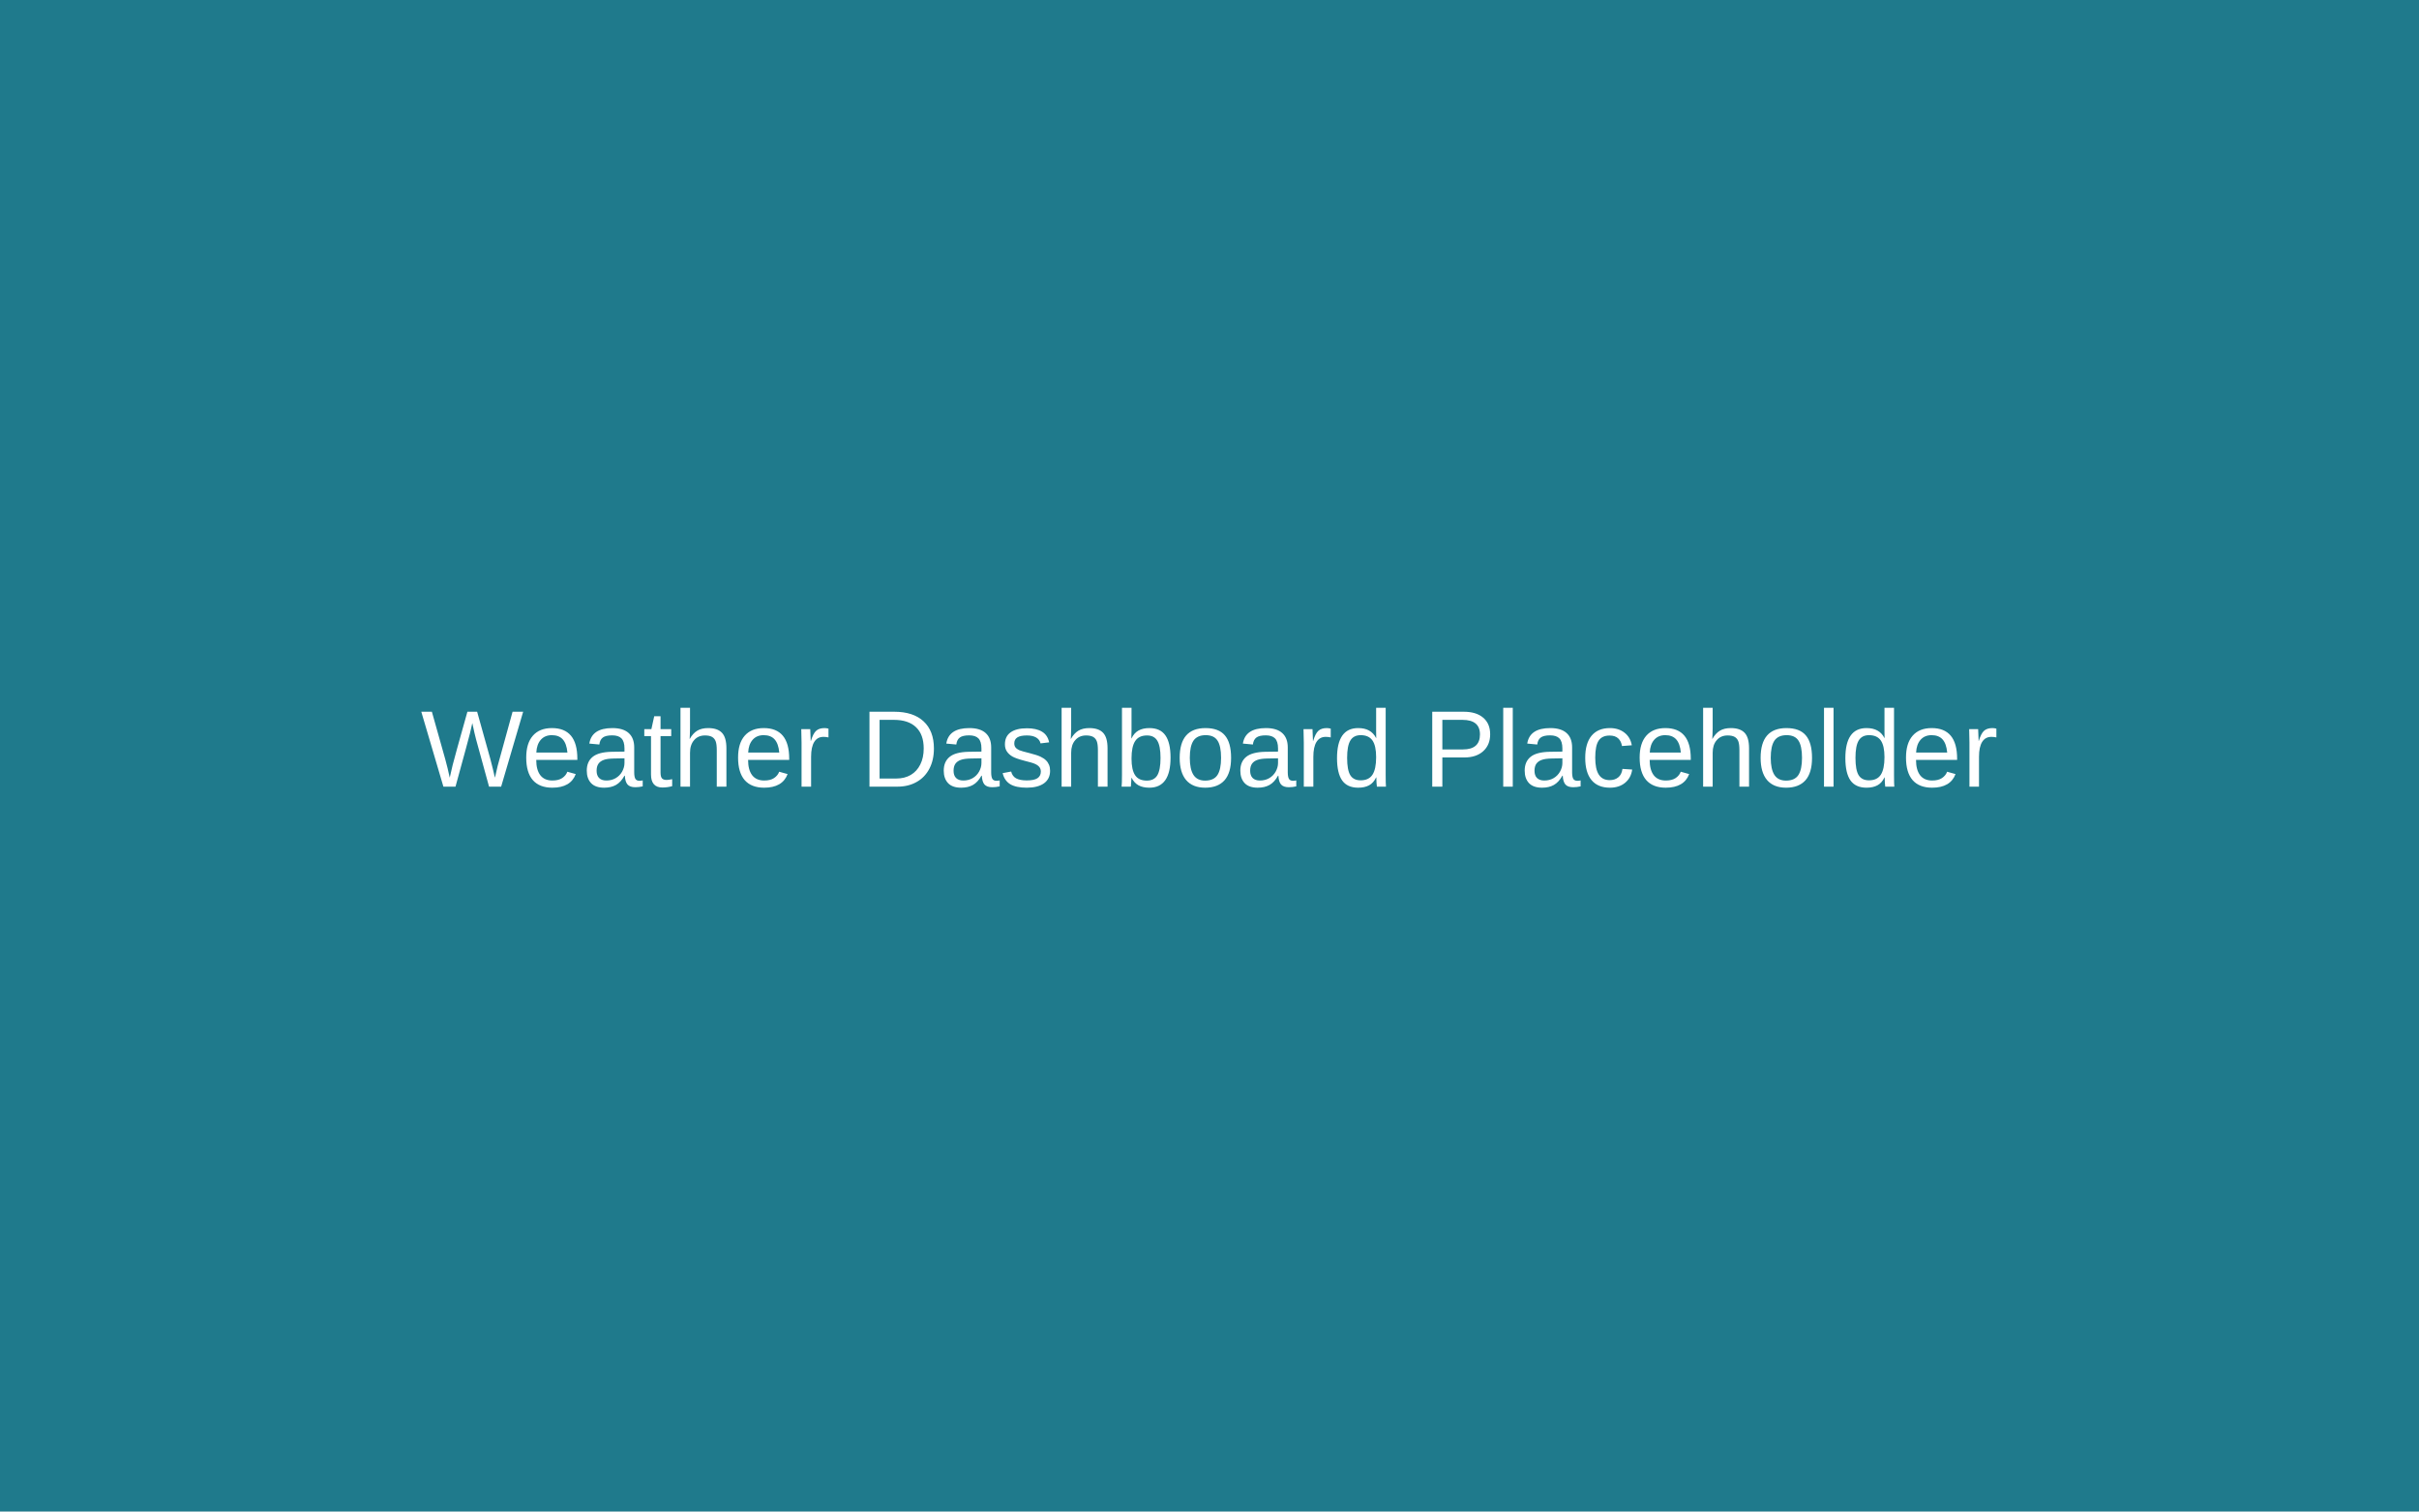
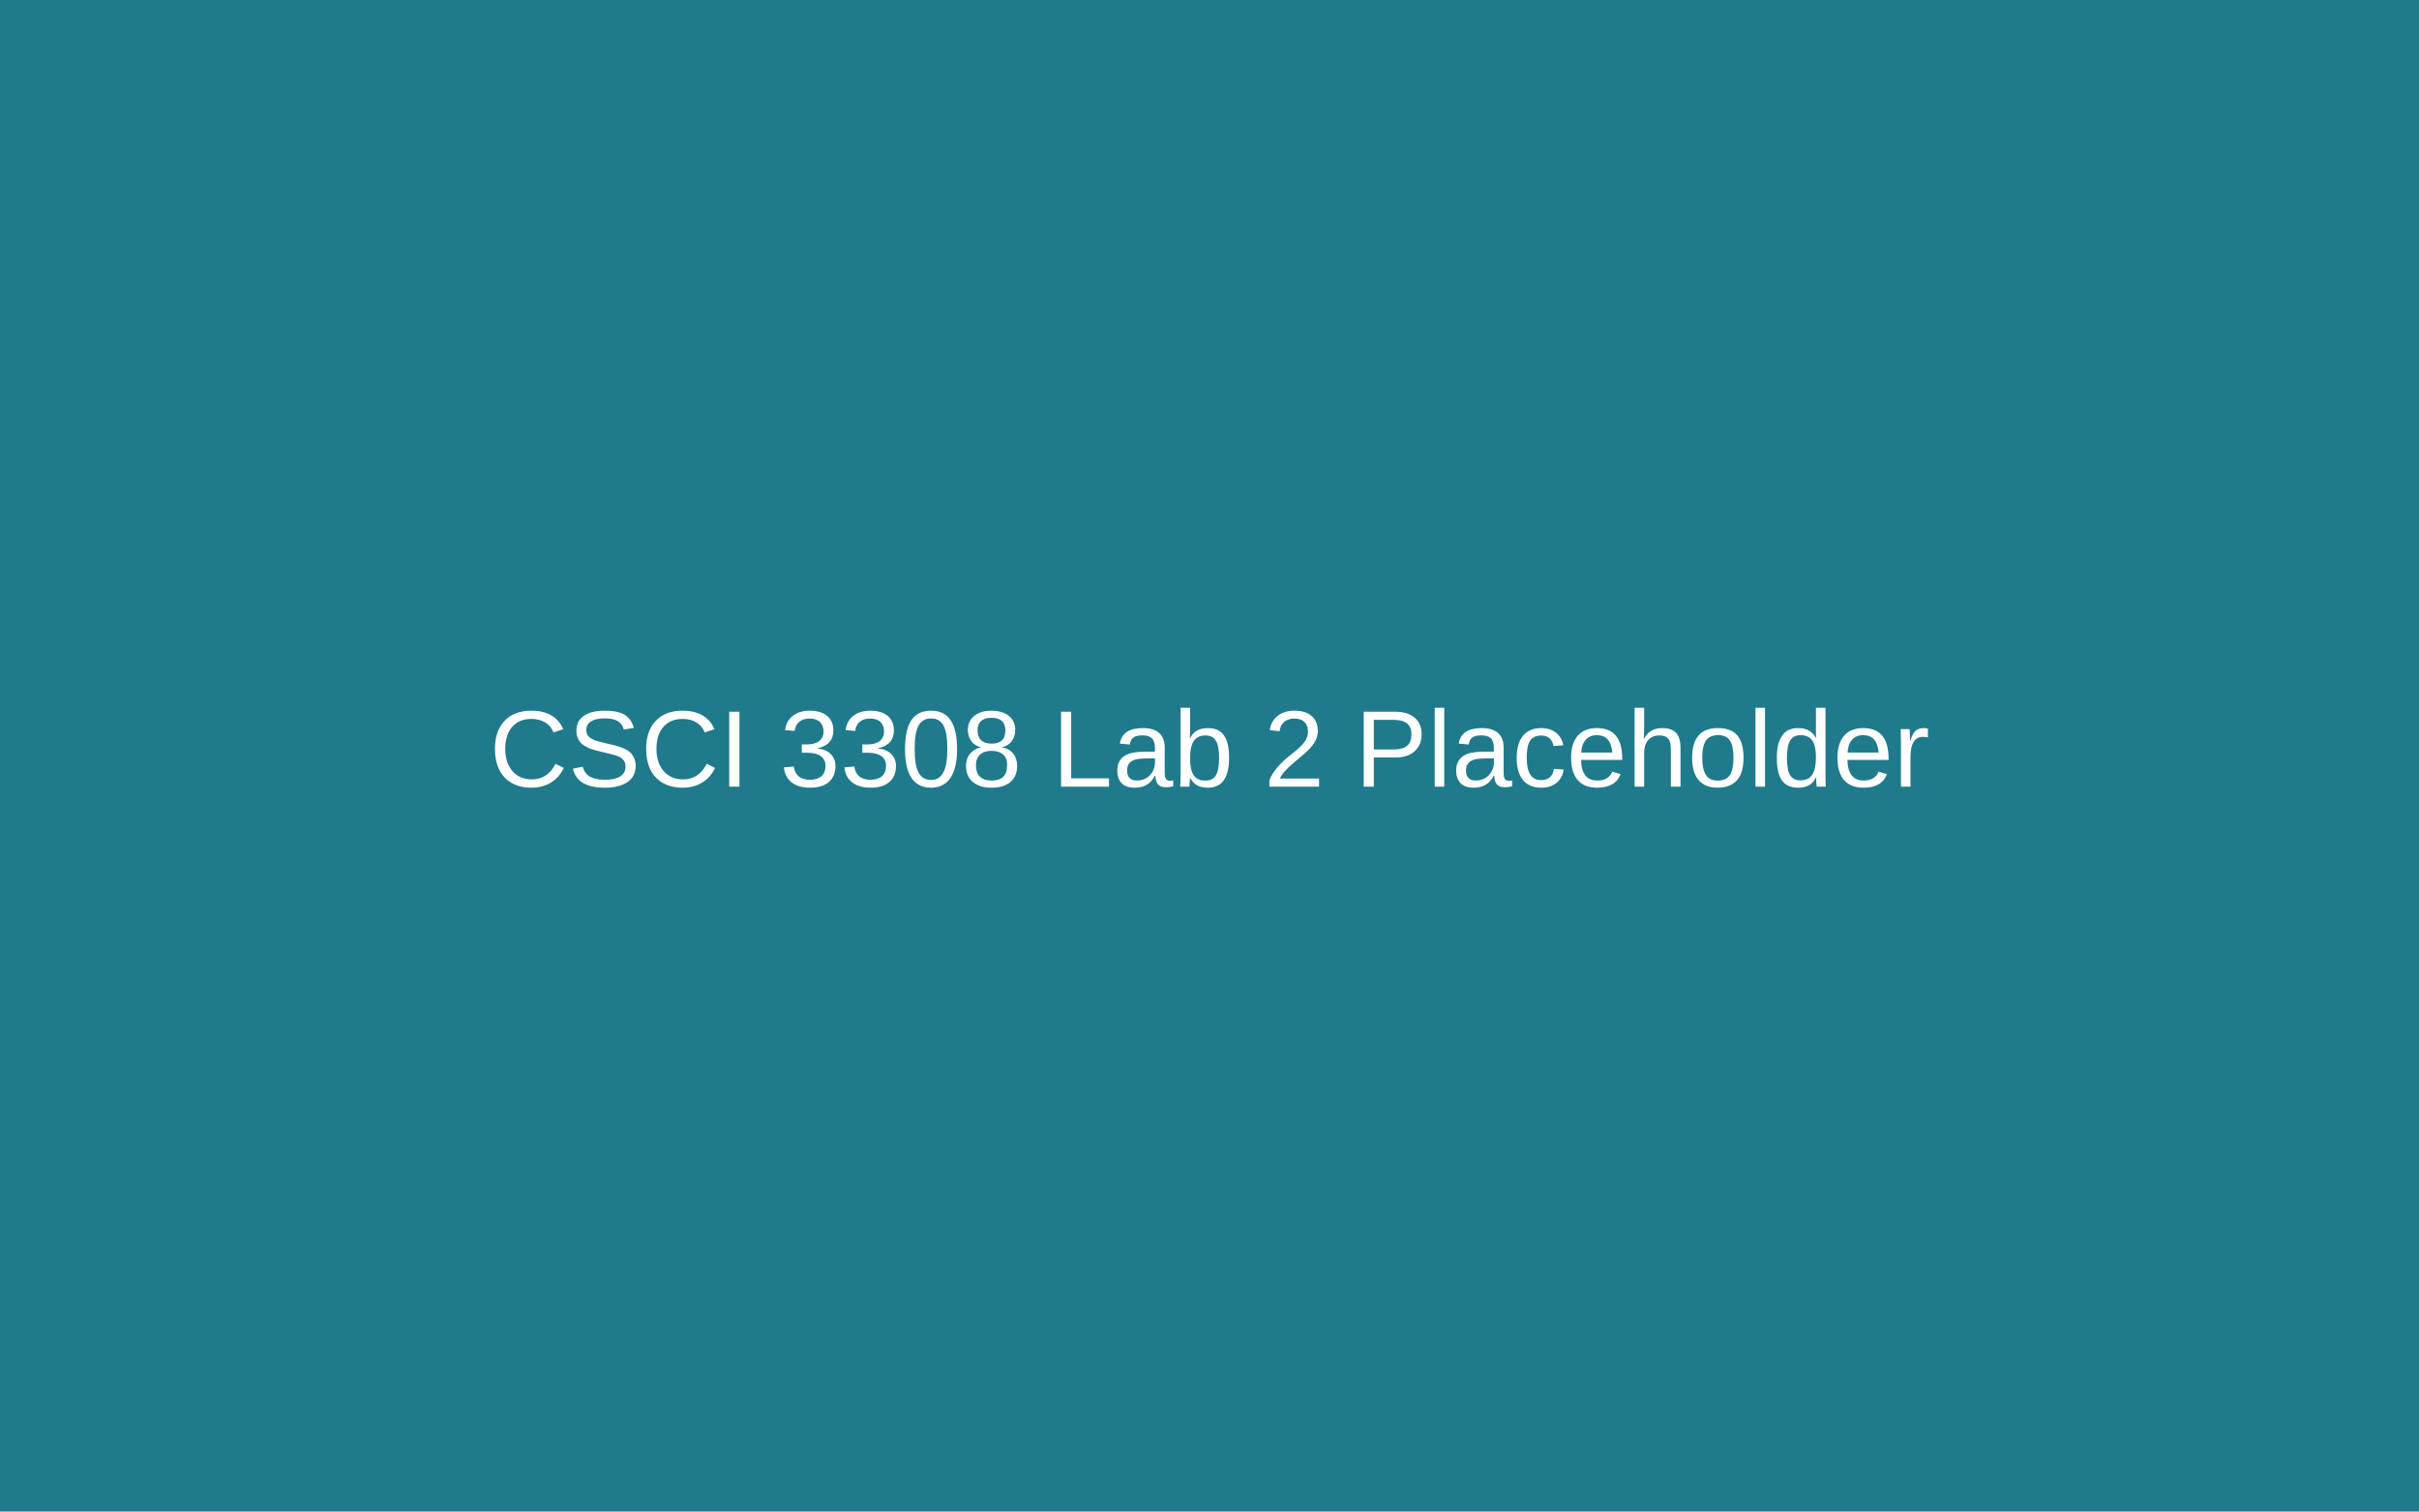
<svg xmlns="http://www.w3.org/2000/svg" width="400" height="250" viewBox="0 0 400 250">
  <rect width="400" height="250" fill="#1f7a8c" />
-   <text x="200" y="125" font-family="Arial, sans-serif" font-size="18" fill="#ffffff" text-anchor="middle" dominant-baseline="middle">Weather Dashboard Placeholder</text>
+   <text x="200" y="125" font-family="Arial, sans-serif" font-size="18" fill="#ffffff" text-anchor="middle" dominant-baseline="middle">CSCI 3308 Lab 2 Placeholder</text>
</svg>
